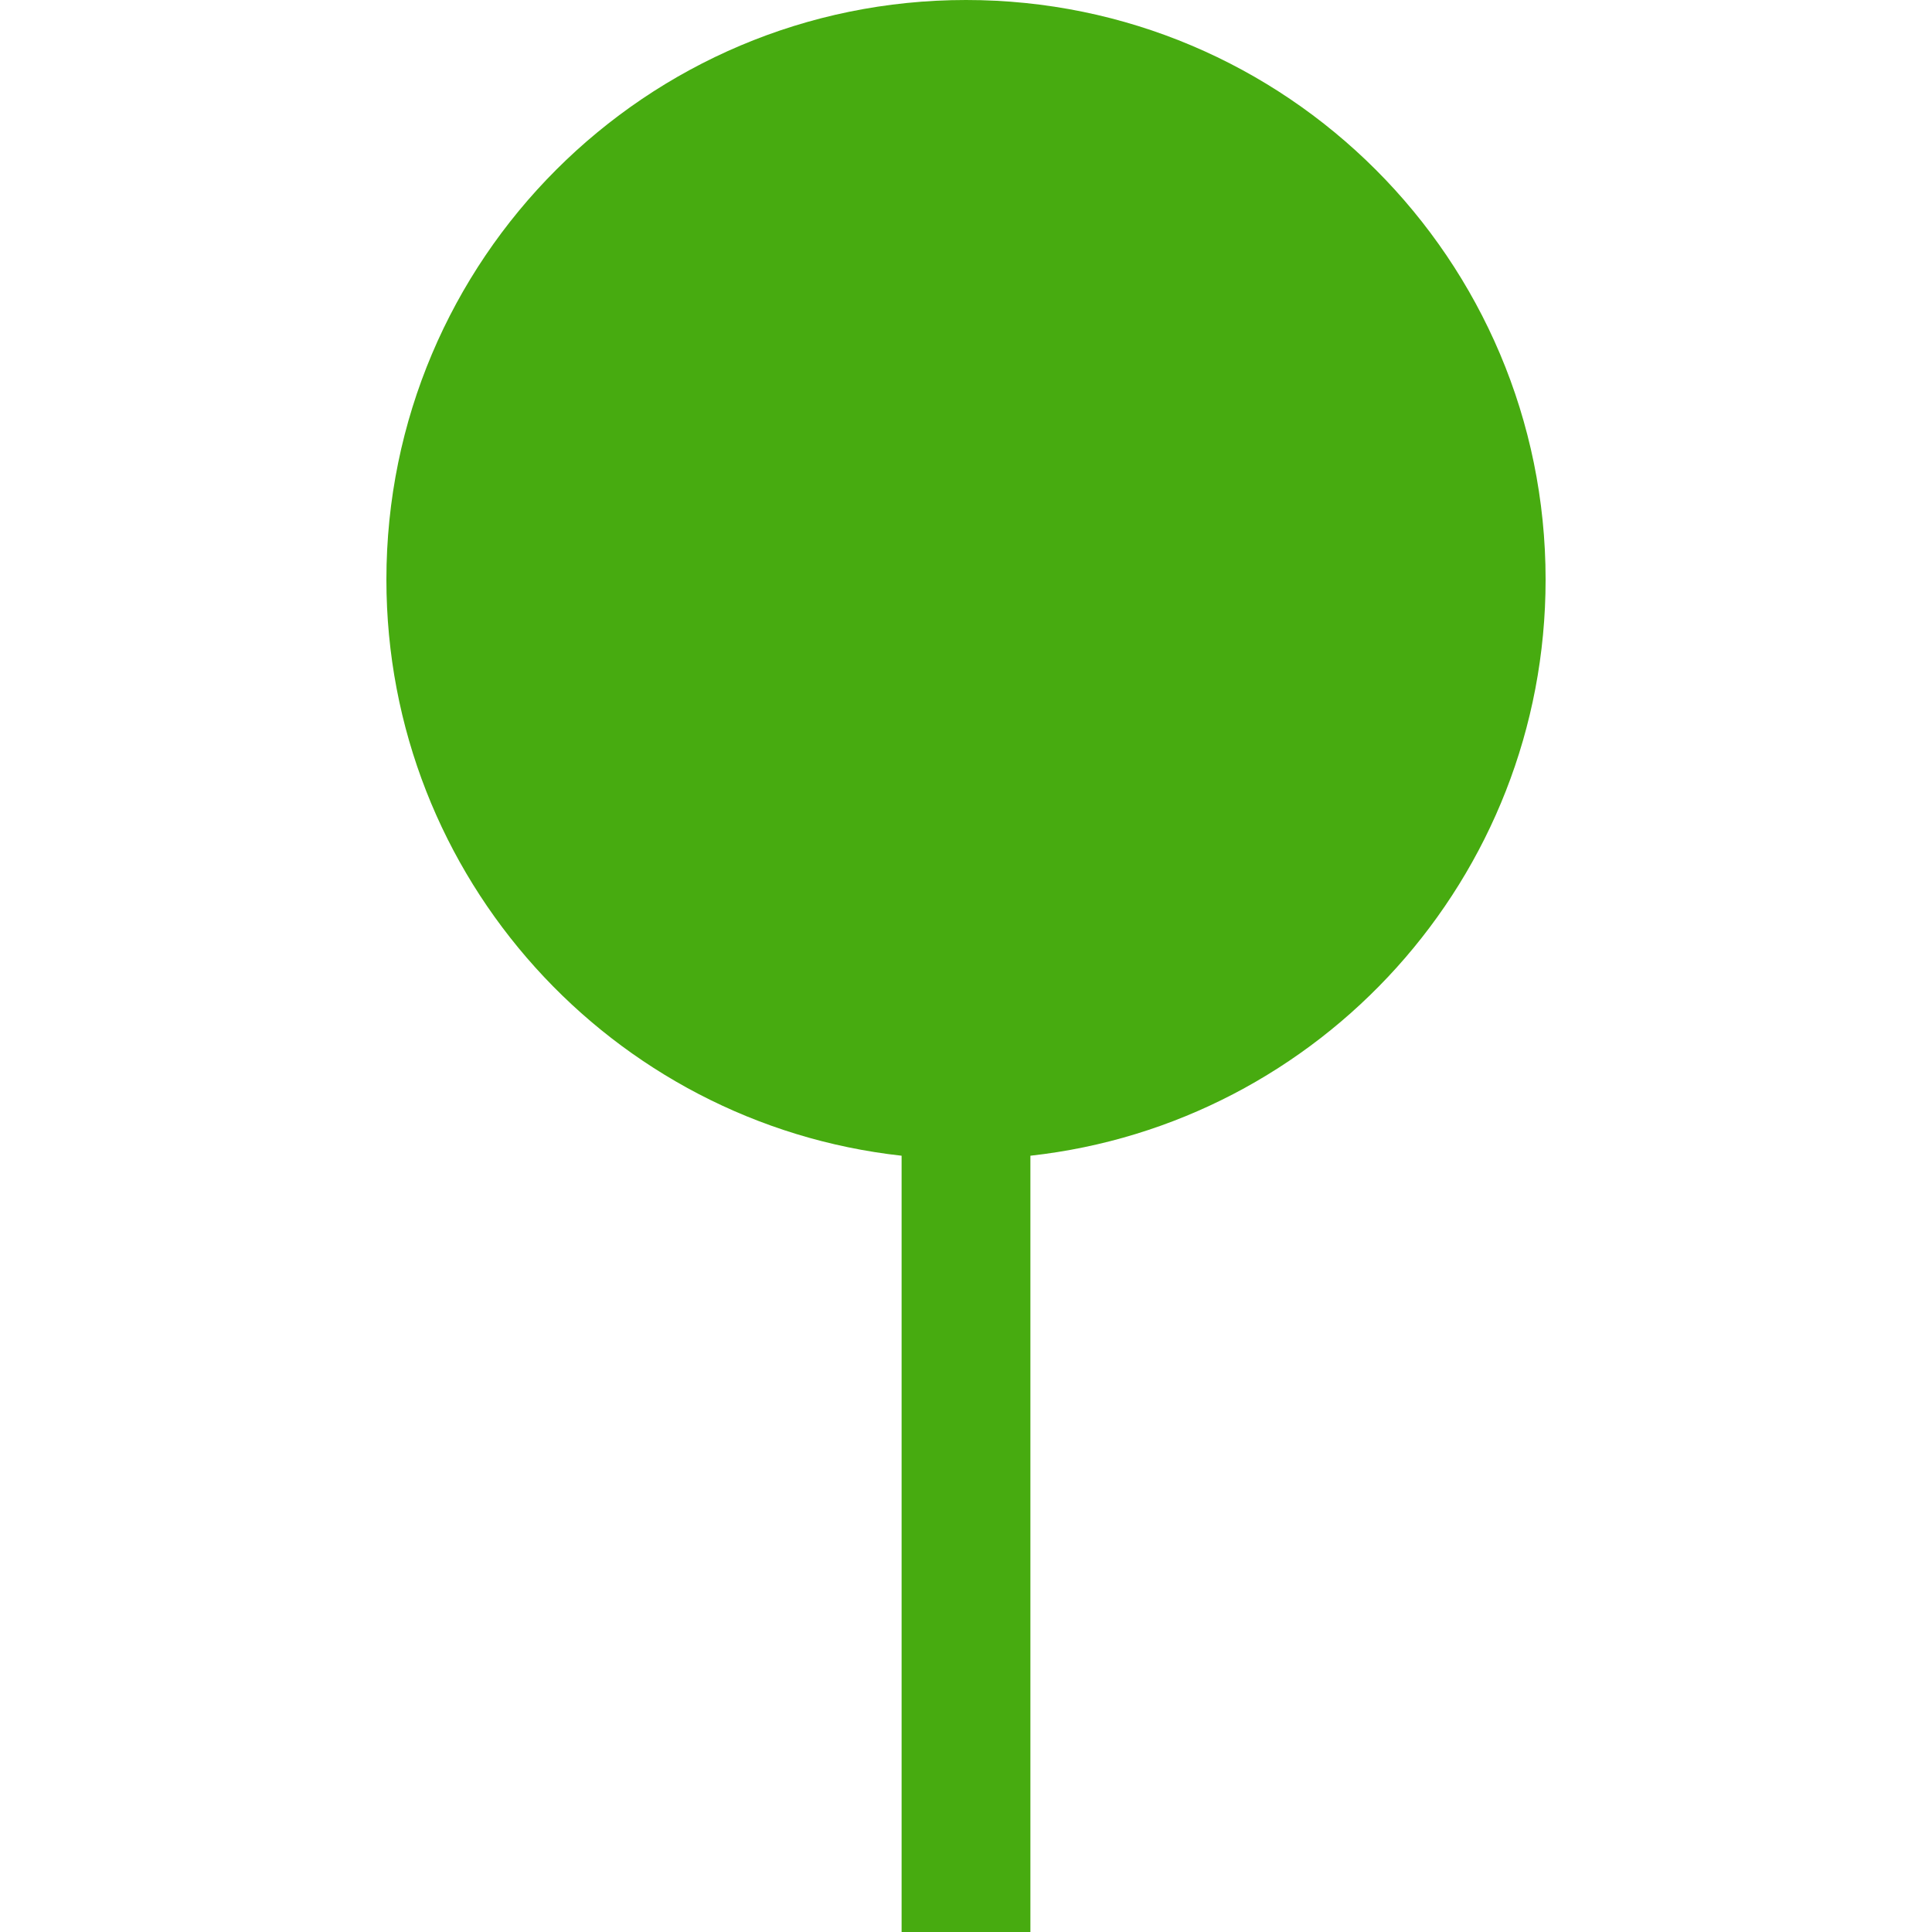
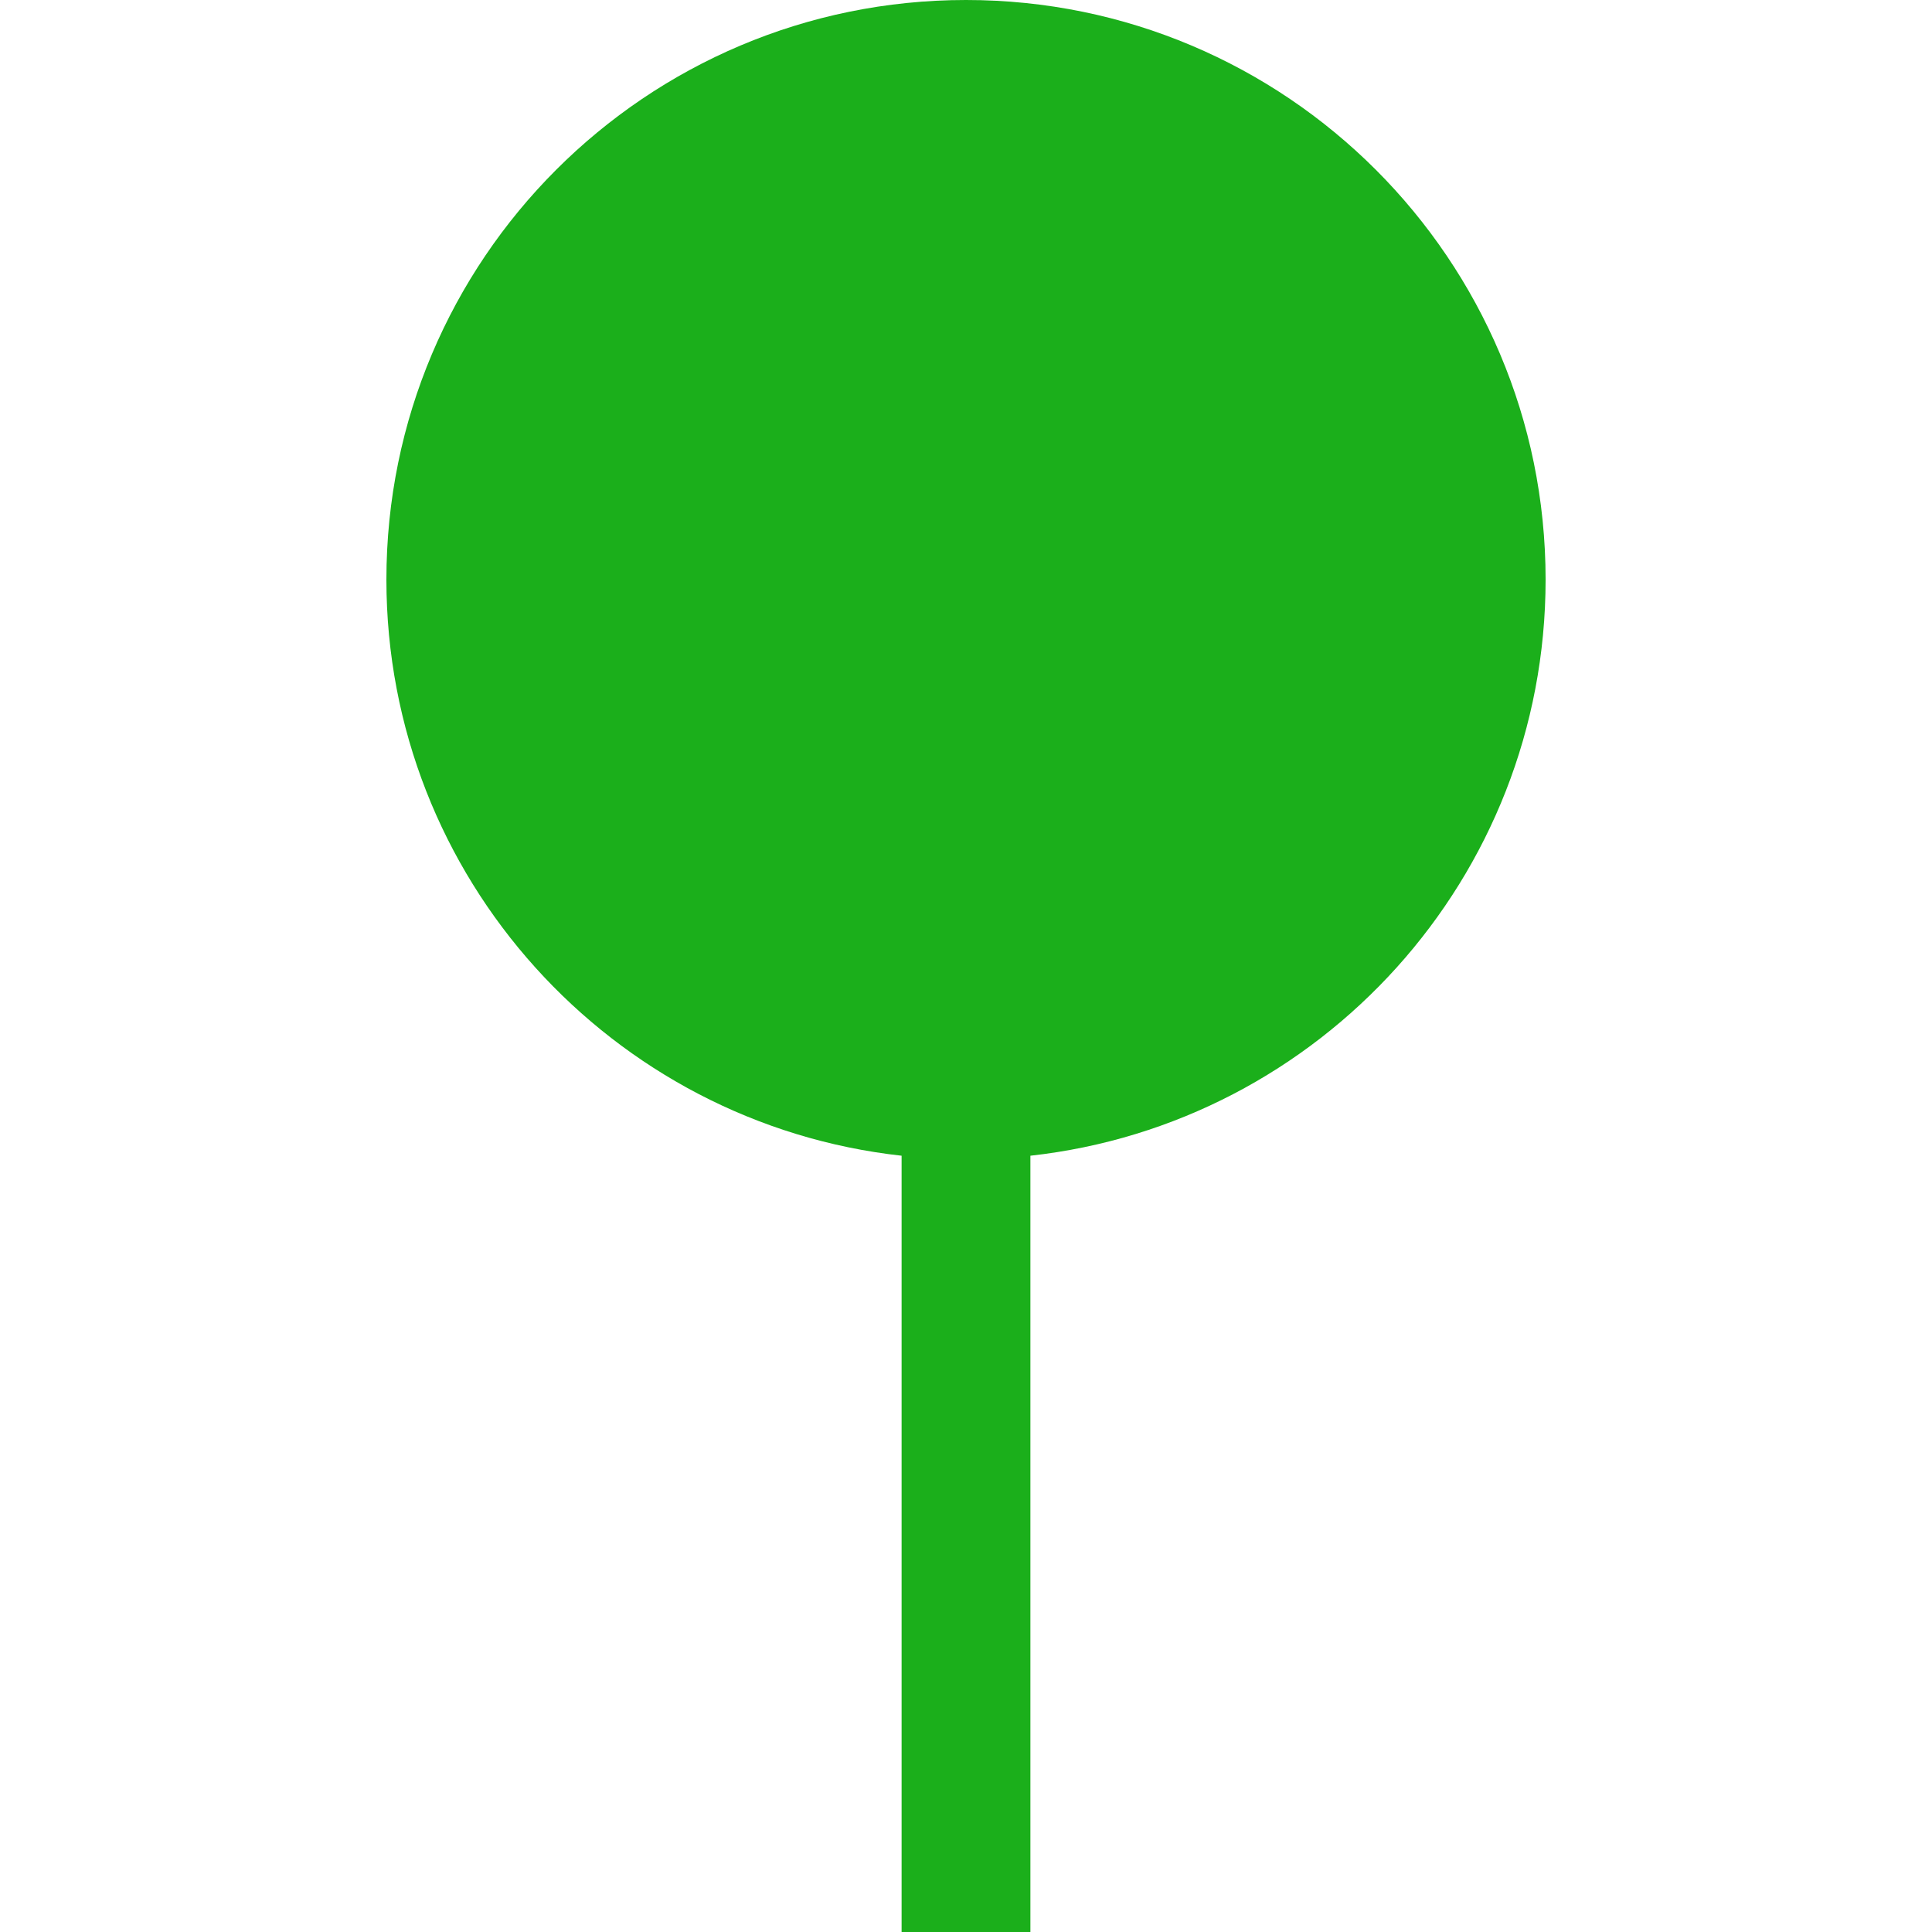
- <svg xmlns="http://www.w3.org/2000/svg" width="15px" height="15px" viewBox="0 0 15 15" fill="red">
+ <svg xmlns="http://www.w3.org/2000/svg" width="15px" height="15px" viewBox="0 0 15 15" fill="#1BAF1B">
  <defs />
-   <path d="M7.5 0C5.015 0 3 2.015 3 4.5C3 6.816 4.75 8.724 7 8.973V15H8V8.973C10.25 8.724 12 6.816 12 4.5C12 2.015 9.985 0 7.5 0Z" style="fill: rgb(71, 171, 16);" />
+   <path d="M7.5 0C5.015 0 3 2.015 3 4.5C3 6.816 4.75 8.724 7 8.973V15H8V8.973C10.25 8.724 12 6.816 12 4.5C12 2.015 9.985 0 7.5 0Z" style="fill: #1BAF1B" />
</svg>
